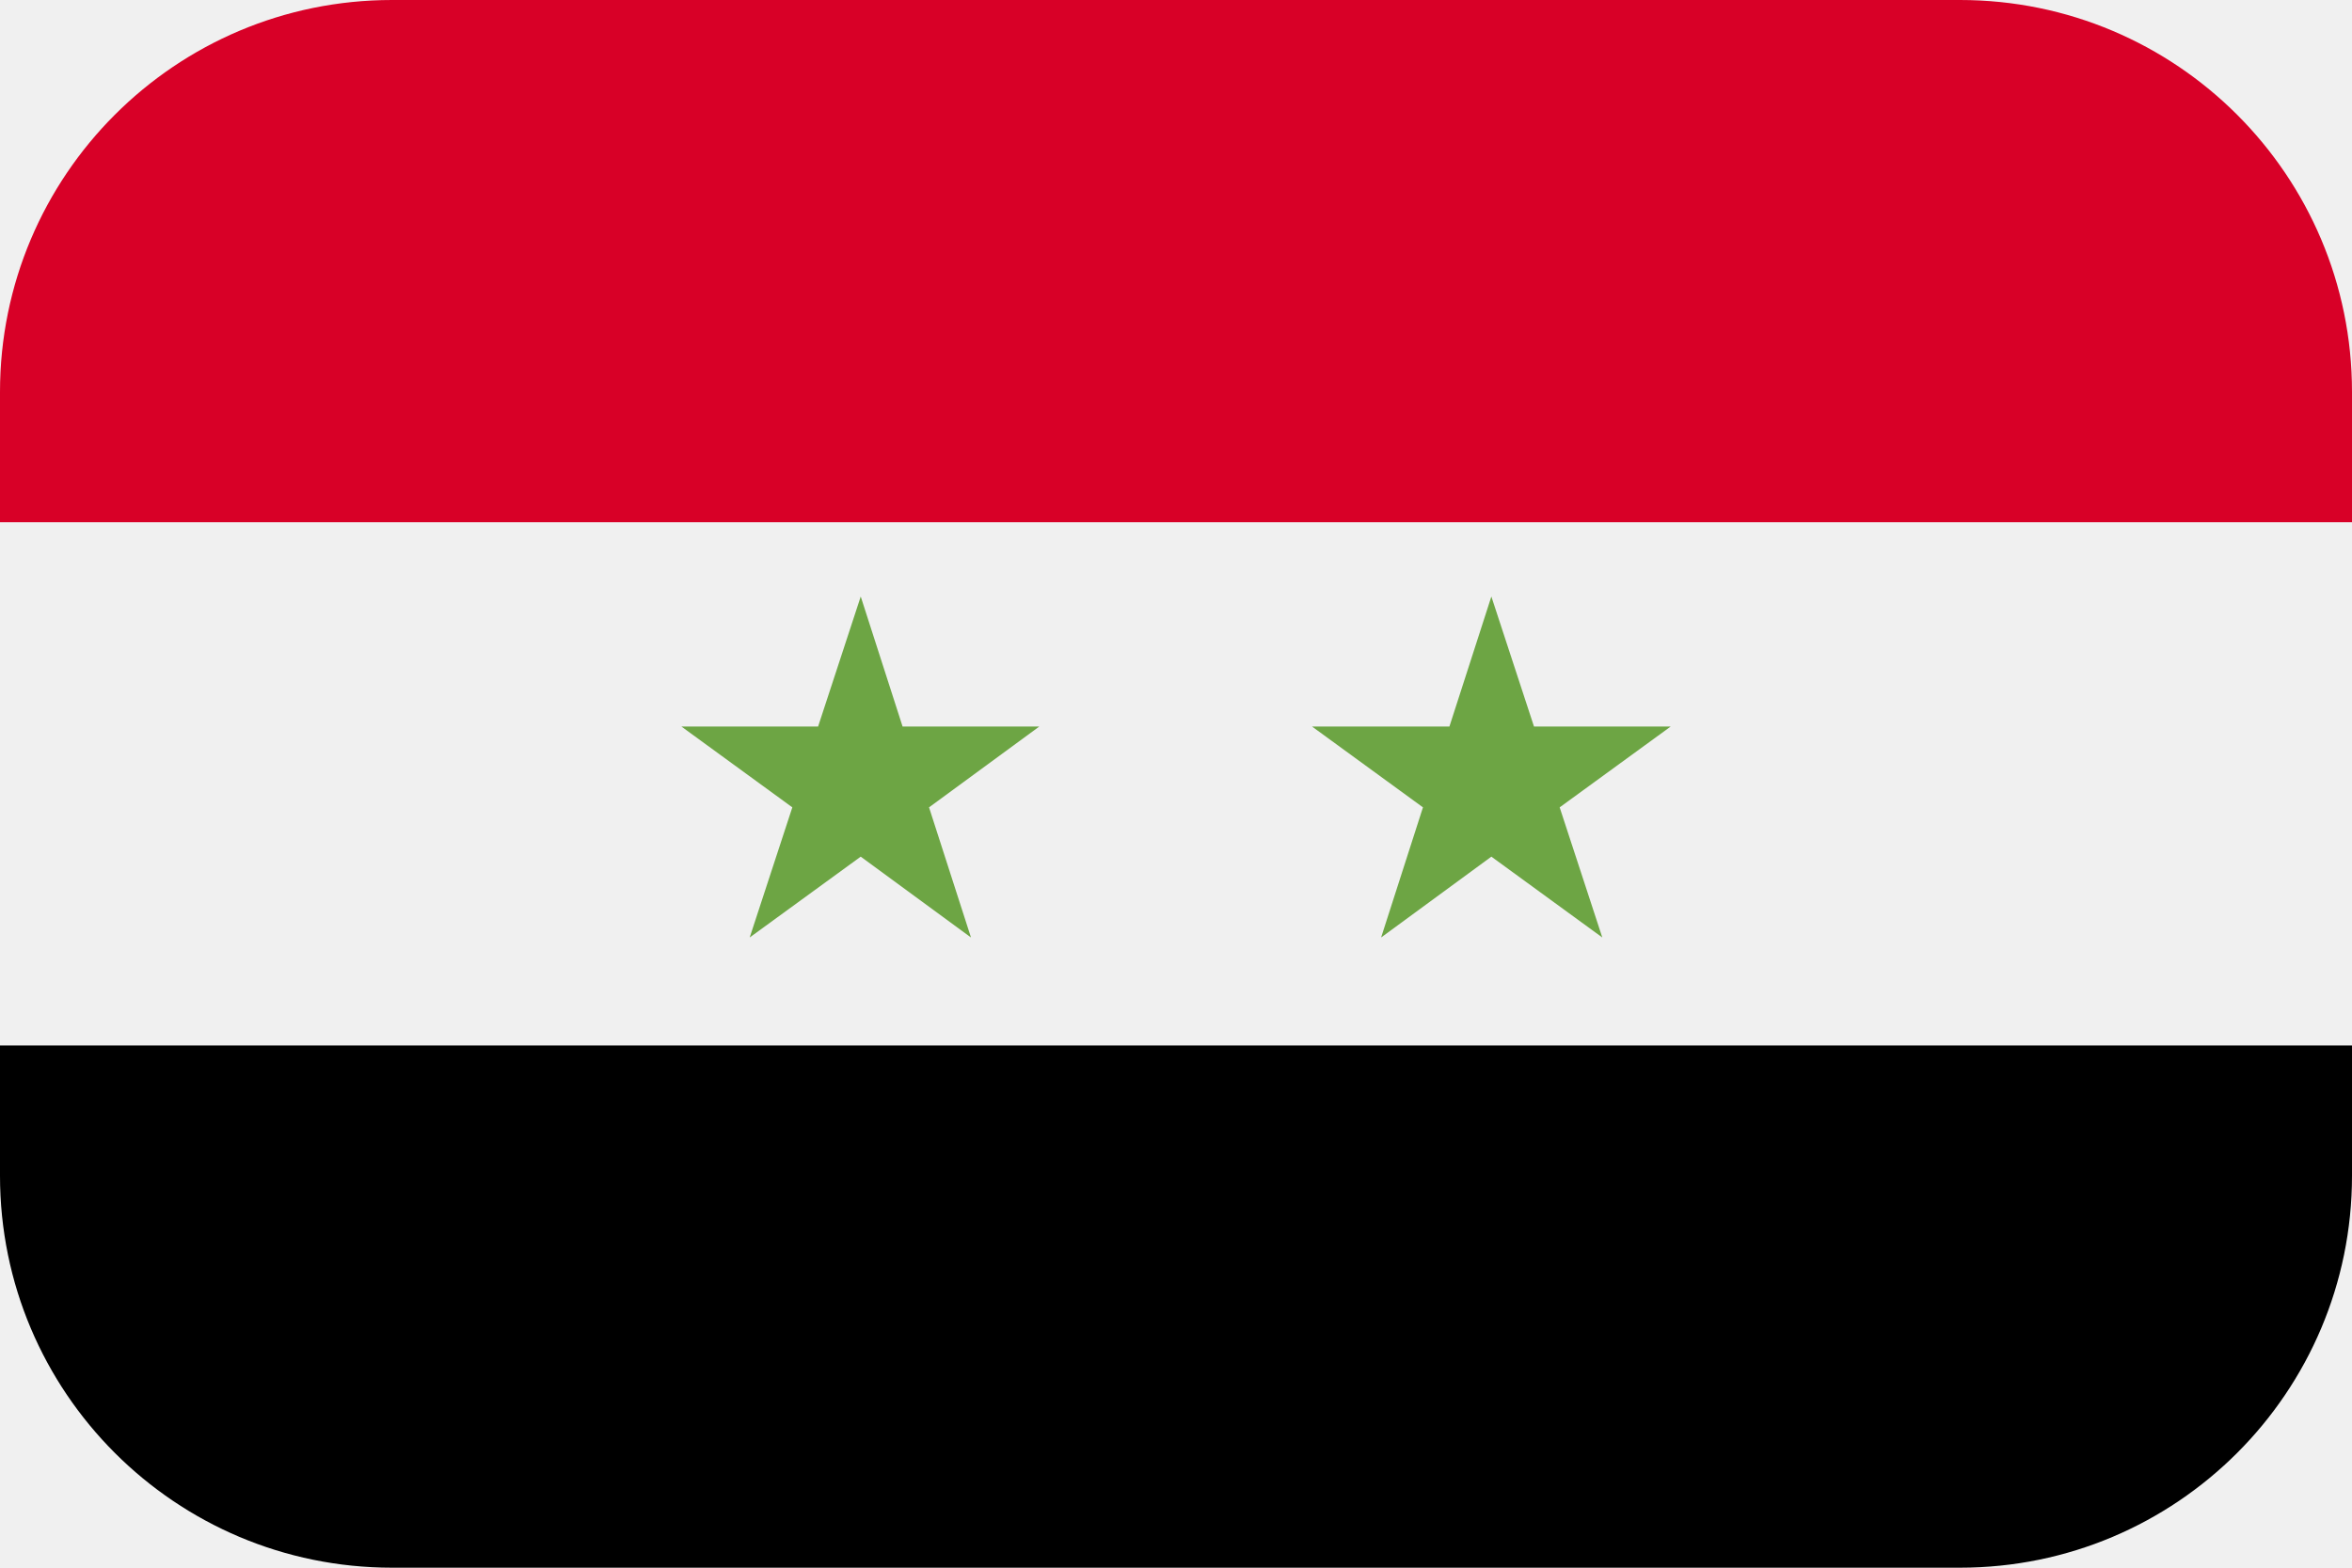
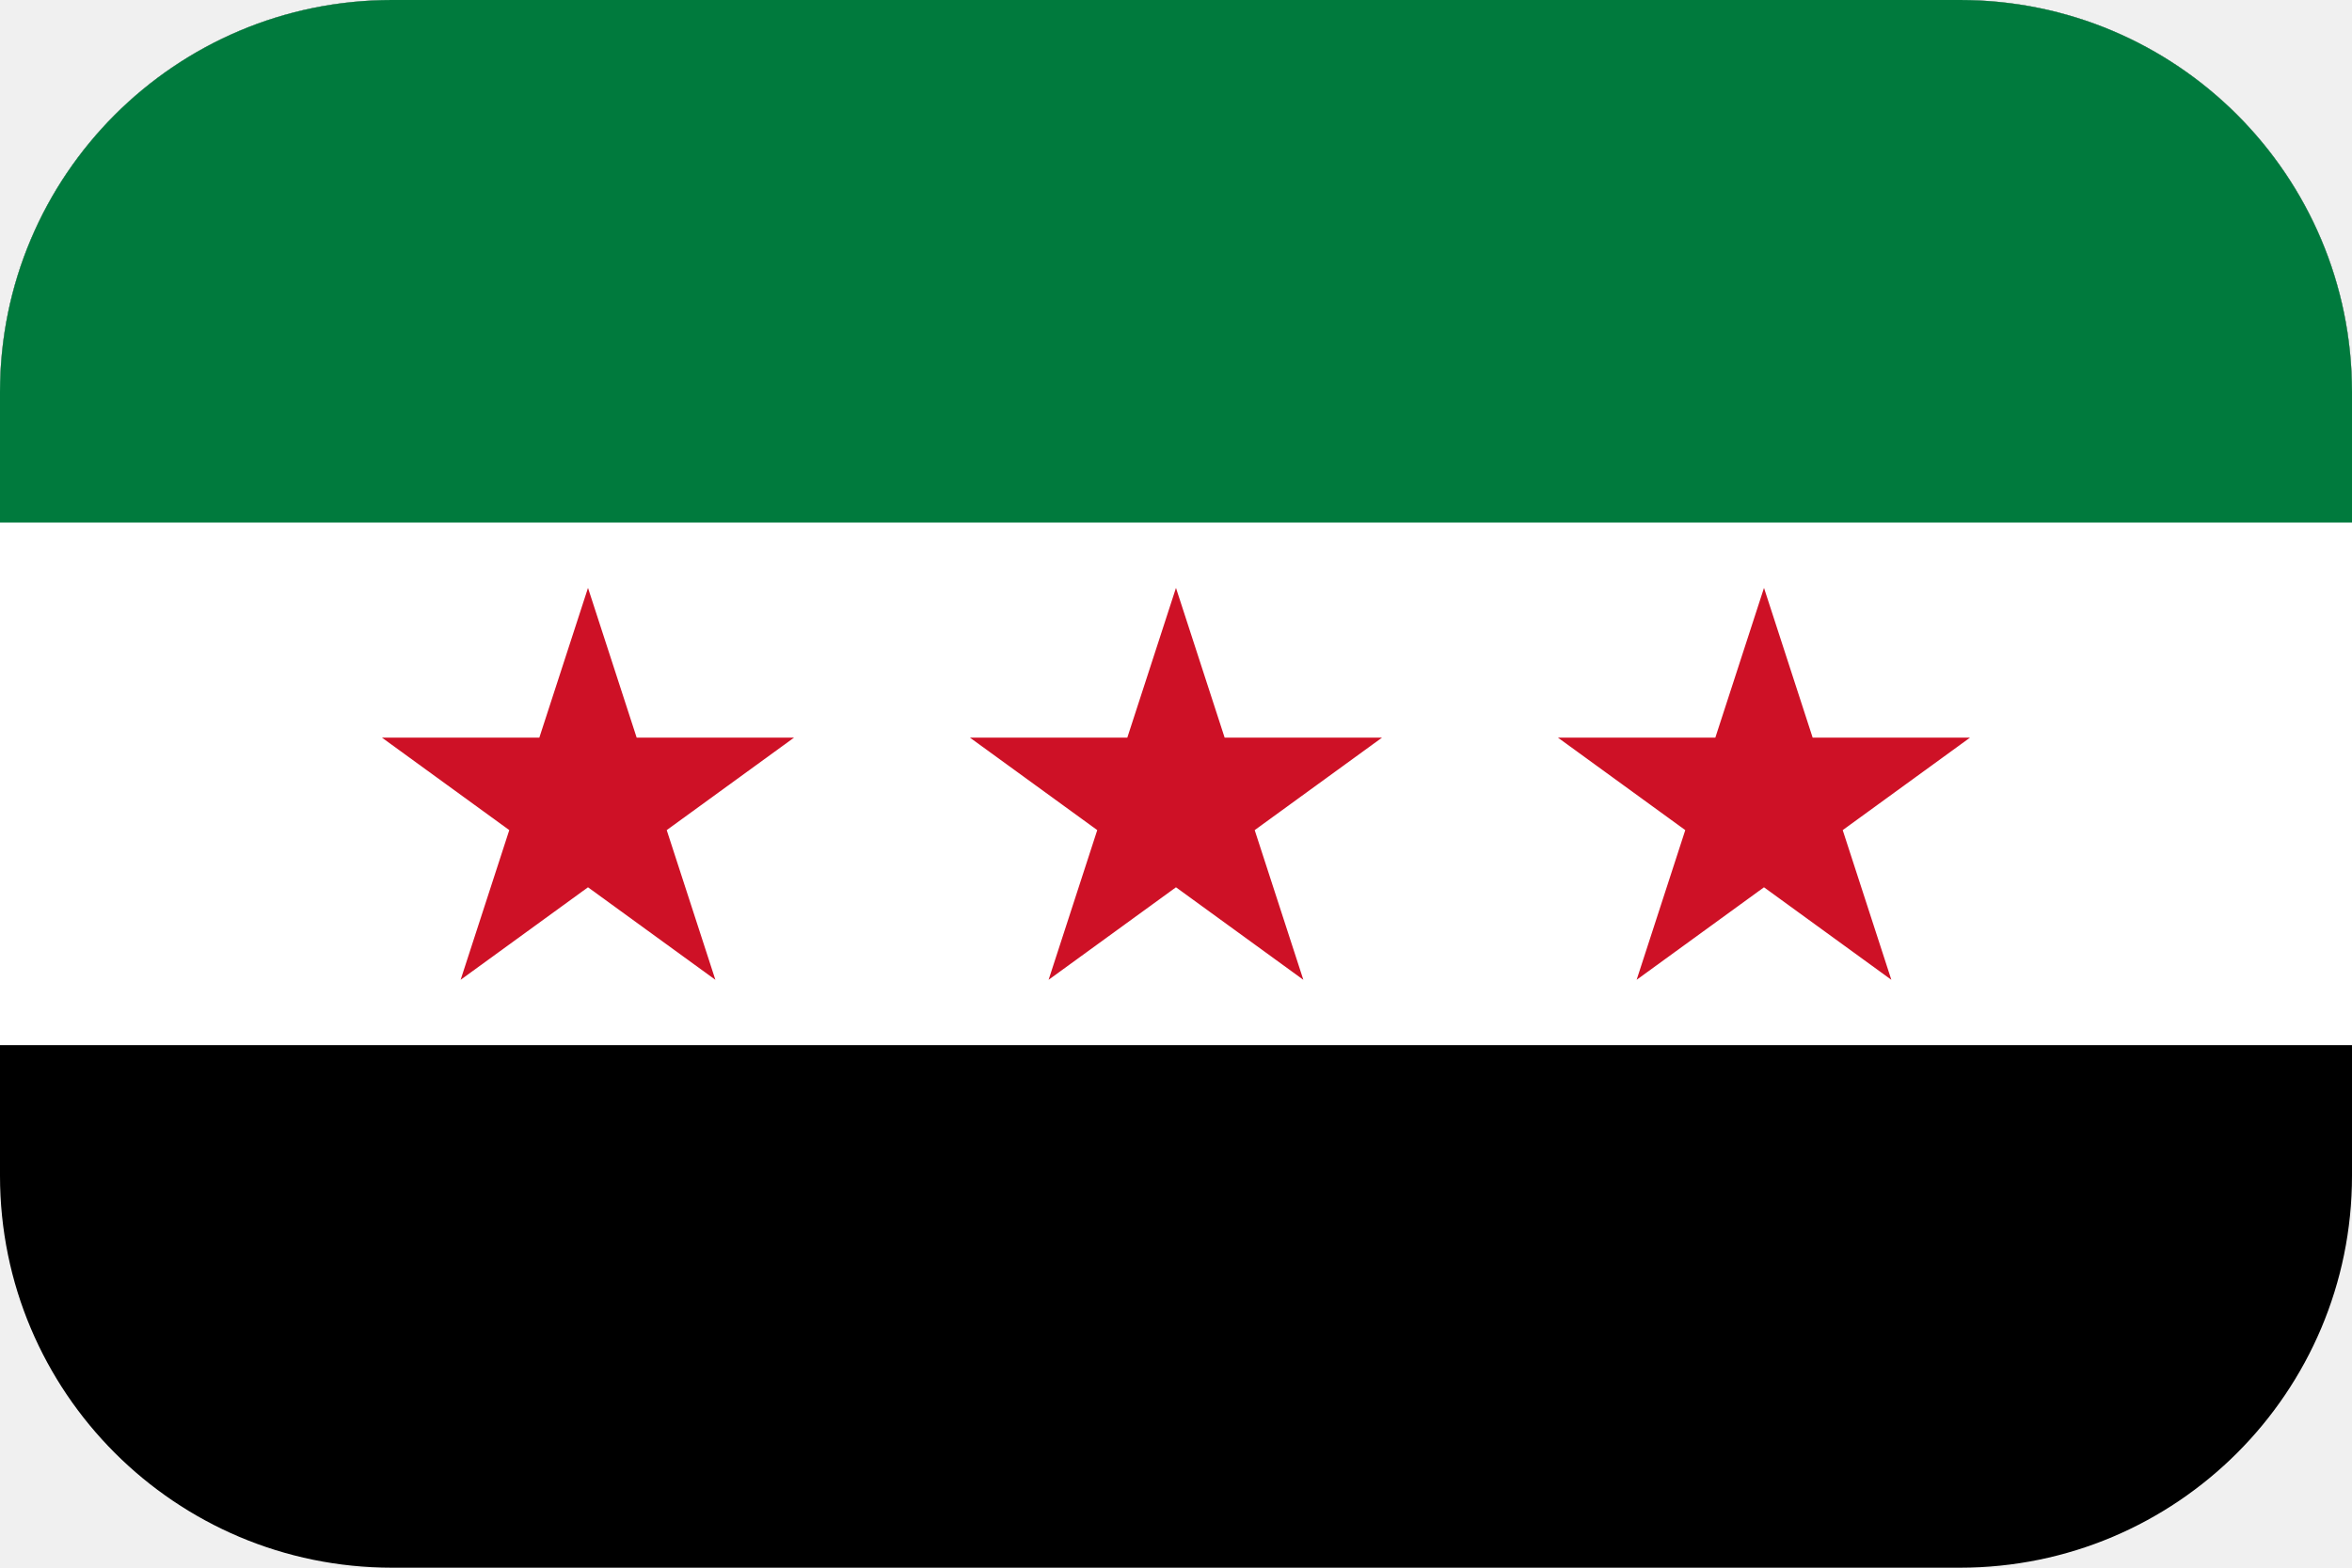
<svg xmlns="http://www.w3.org/2000/svg" width="auto" height="auto" viewBox="0 0 24 16" fill="none">
-   <g id="SY">
-     <g clip-path="url(#clip0_2253_3580)">
-       <path id="Vector" d="M24 -0.003H0V15.995H24V-0.003Z" fill="#F0F0F0" />
-       <path id="Vector_2" d="M24 -0.003H0V5.33H24V-0.003Z" fill="#D80027" />
-       <path id="Vector_3" d="M24 10.67H0V16.003H24V10.67Z" fill="black" />
-       <path id="Vector_4" d="M8.783 6.088L9.21 7.415H10.605L9.48 8.24L9.908 9.568L8.783 8.743L7.65 9.568L8.085 8.24L6.953 7.415H8.348L8.783 6.088V6.088ZM15.218 6.088L15.653 7.415H17.048L15.915 8.24L16.35 9.568L15.218 8.743L14.093 9.568L14.52 8.24L13.388 7.415H14.79L15.218 6.088V6.088Z" fill="#6DA544" />
+   <g id="SY" clip-path="url(#clip0_114_13954)">
+     <path d="M0 0H24V16H0V0Z" fill="black" />
+     <path d="M0 0H24V10.667H0V0Z" fill="white" />
+     <path d="M0 0H24V5.333H0V0Z" fill="#007A3D" />
+     <g transform="scale(0.2666667)" fill="#CE1126">
+       <path d="M17.626 37.5L22.5 22.5L27.374 37.5L14.614 28.23H30.386Z" />
+       <path d="M40.125 37.5L44.999 22.5L49.873 37.5L37.113 28.23H52.885Z" />
+       <path d="M62.626 37.5L67.5 22.5L72.373 37.5L59.613 28.23H75.385Z" />
    </g>
  </g>
  <defs>
-     <clipPath id="clip0_2253_3580">
+     <clipPath id="clip0_114_13954">
      <rect width="24" height="16" rx="4" fill="white" />
    </clipPath>
  </defs>
</svg>
